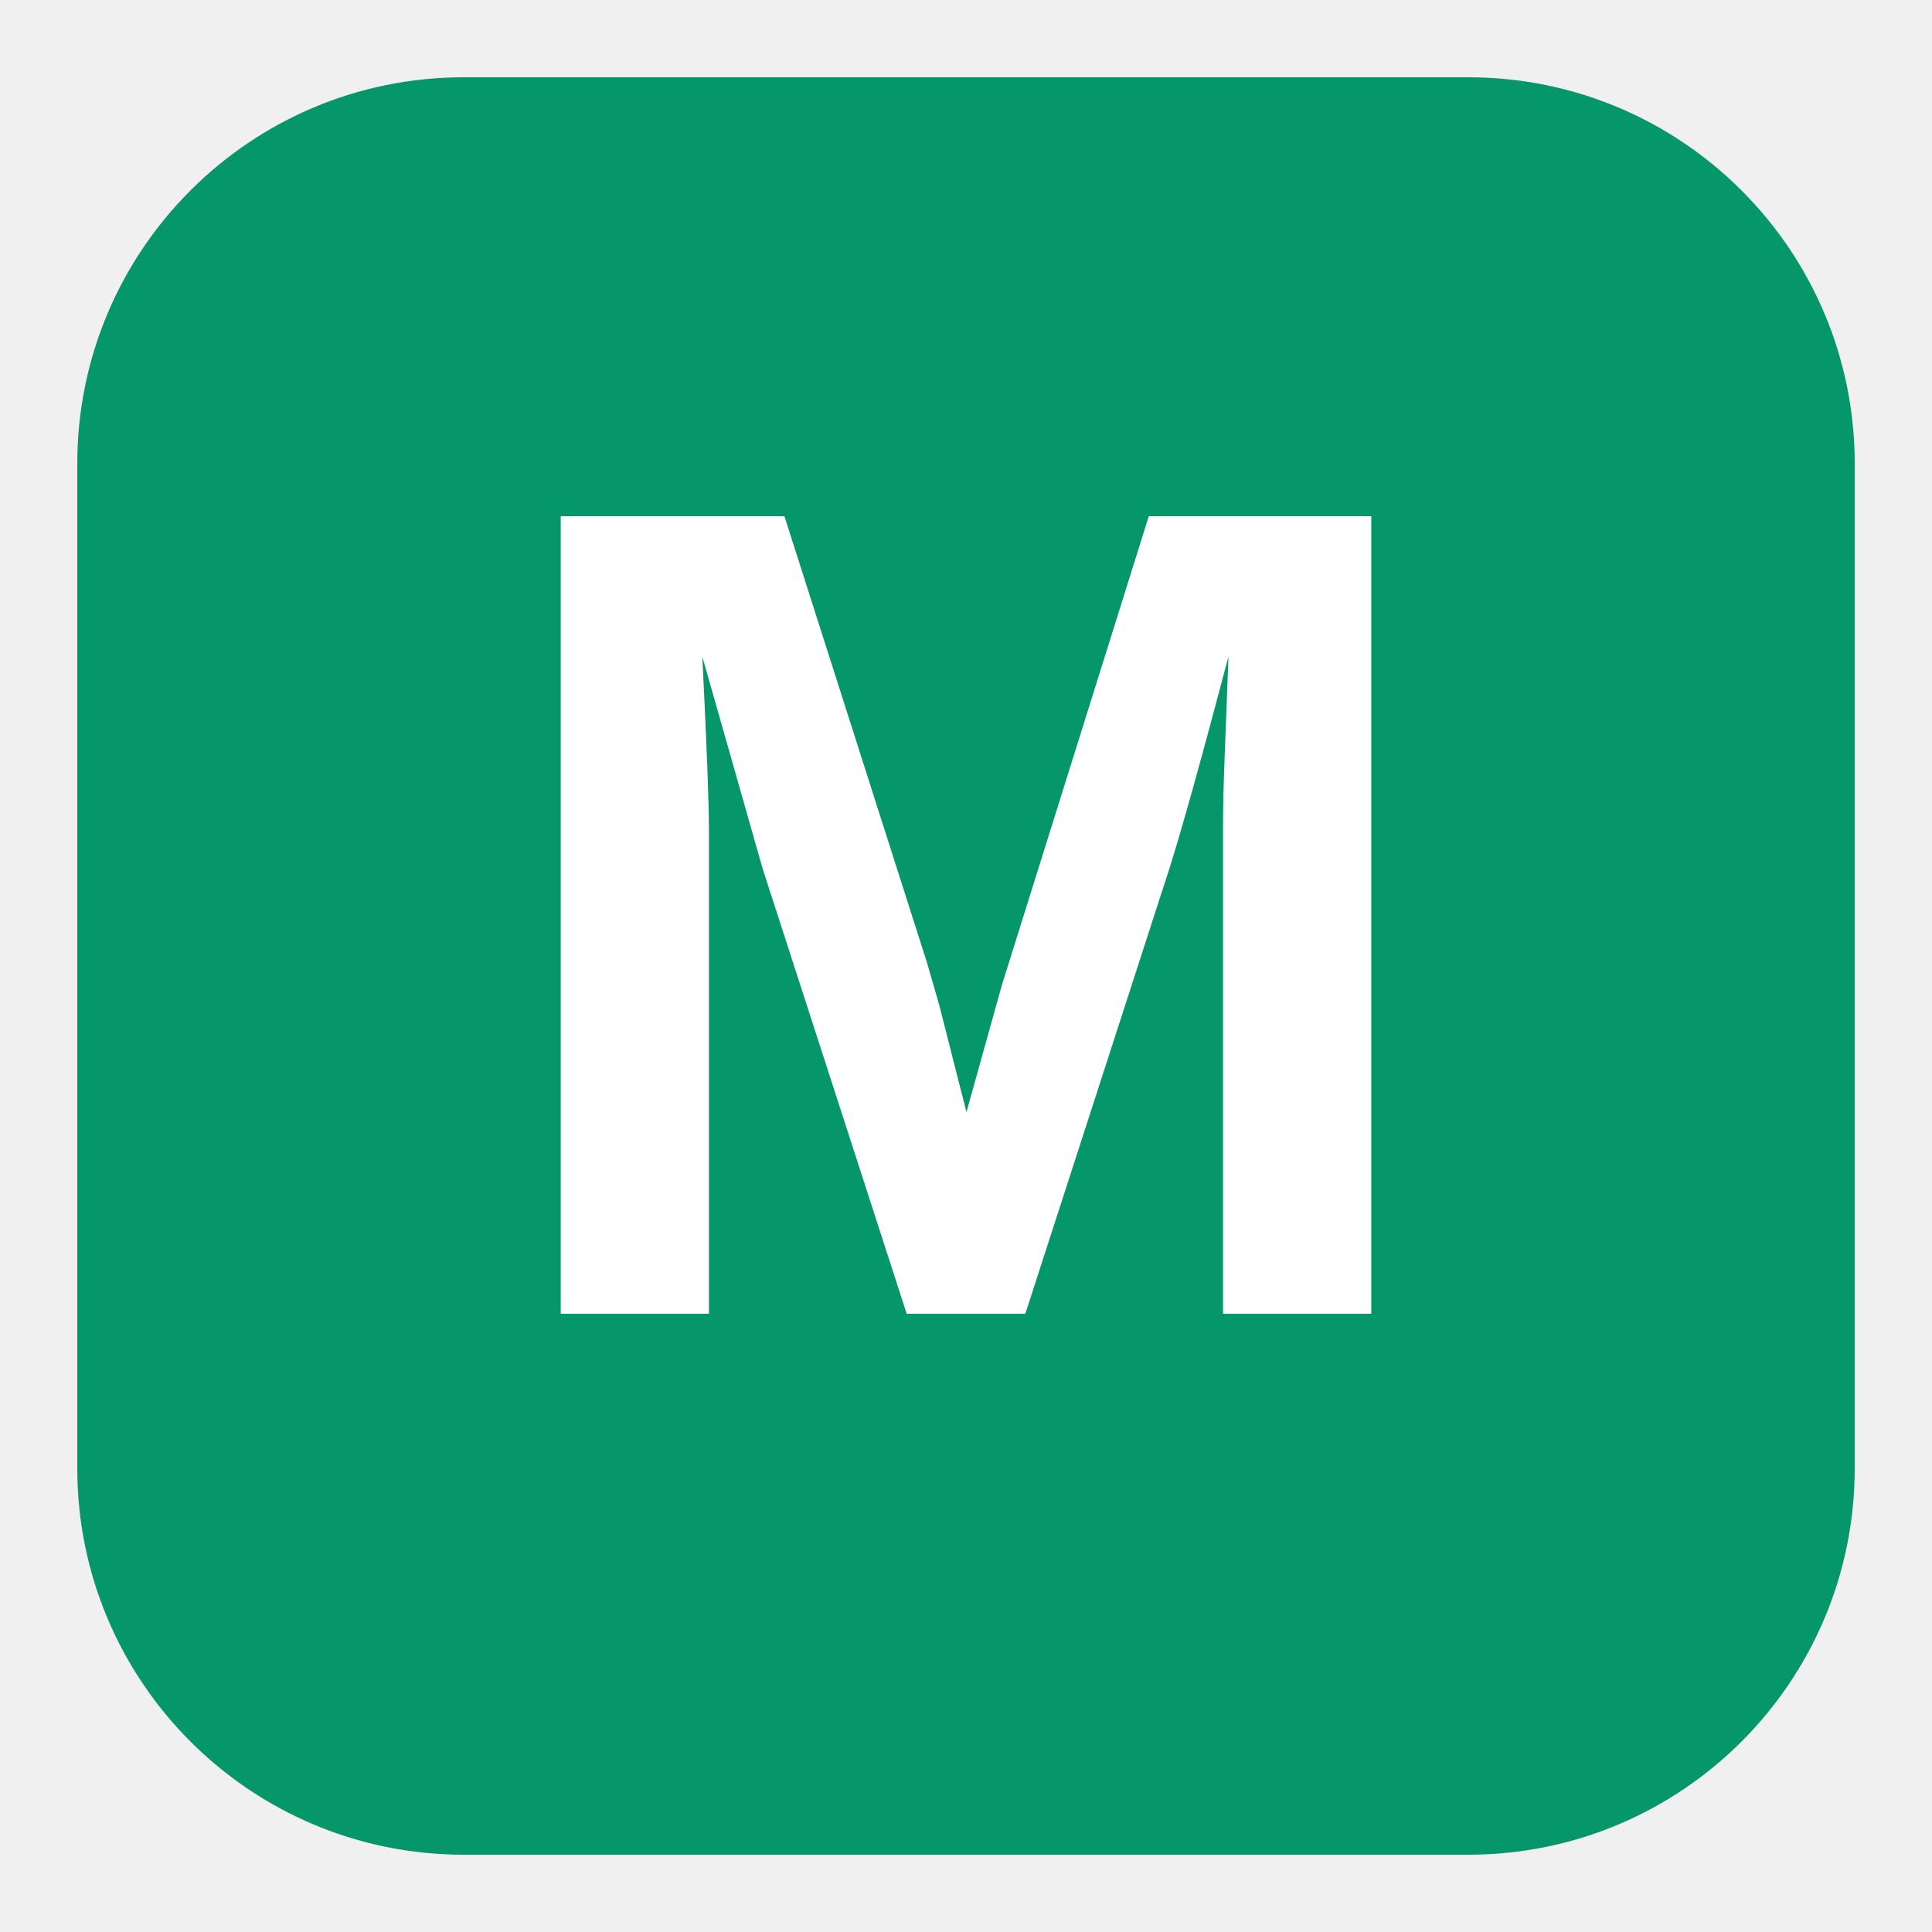
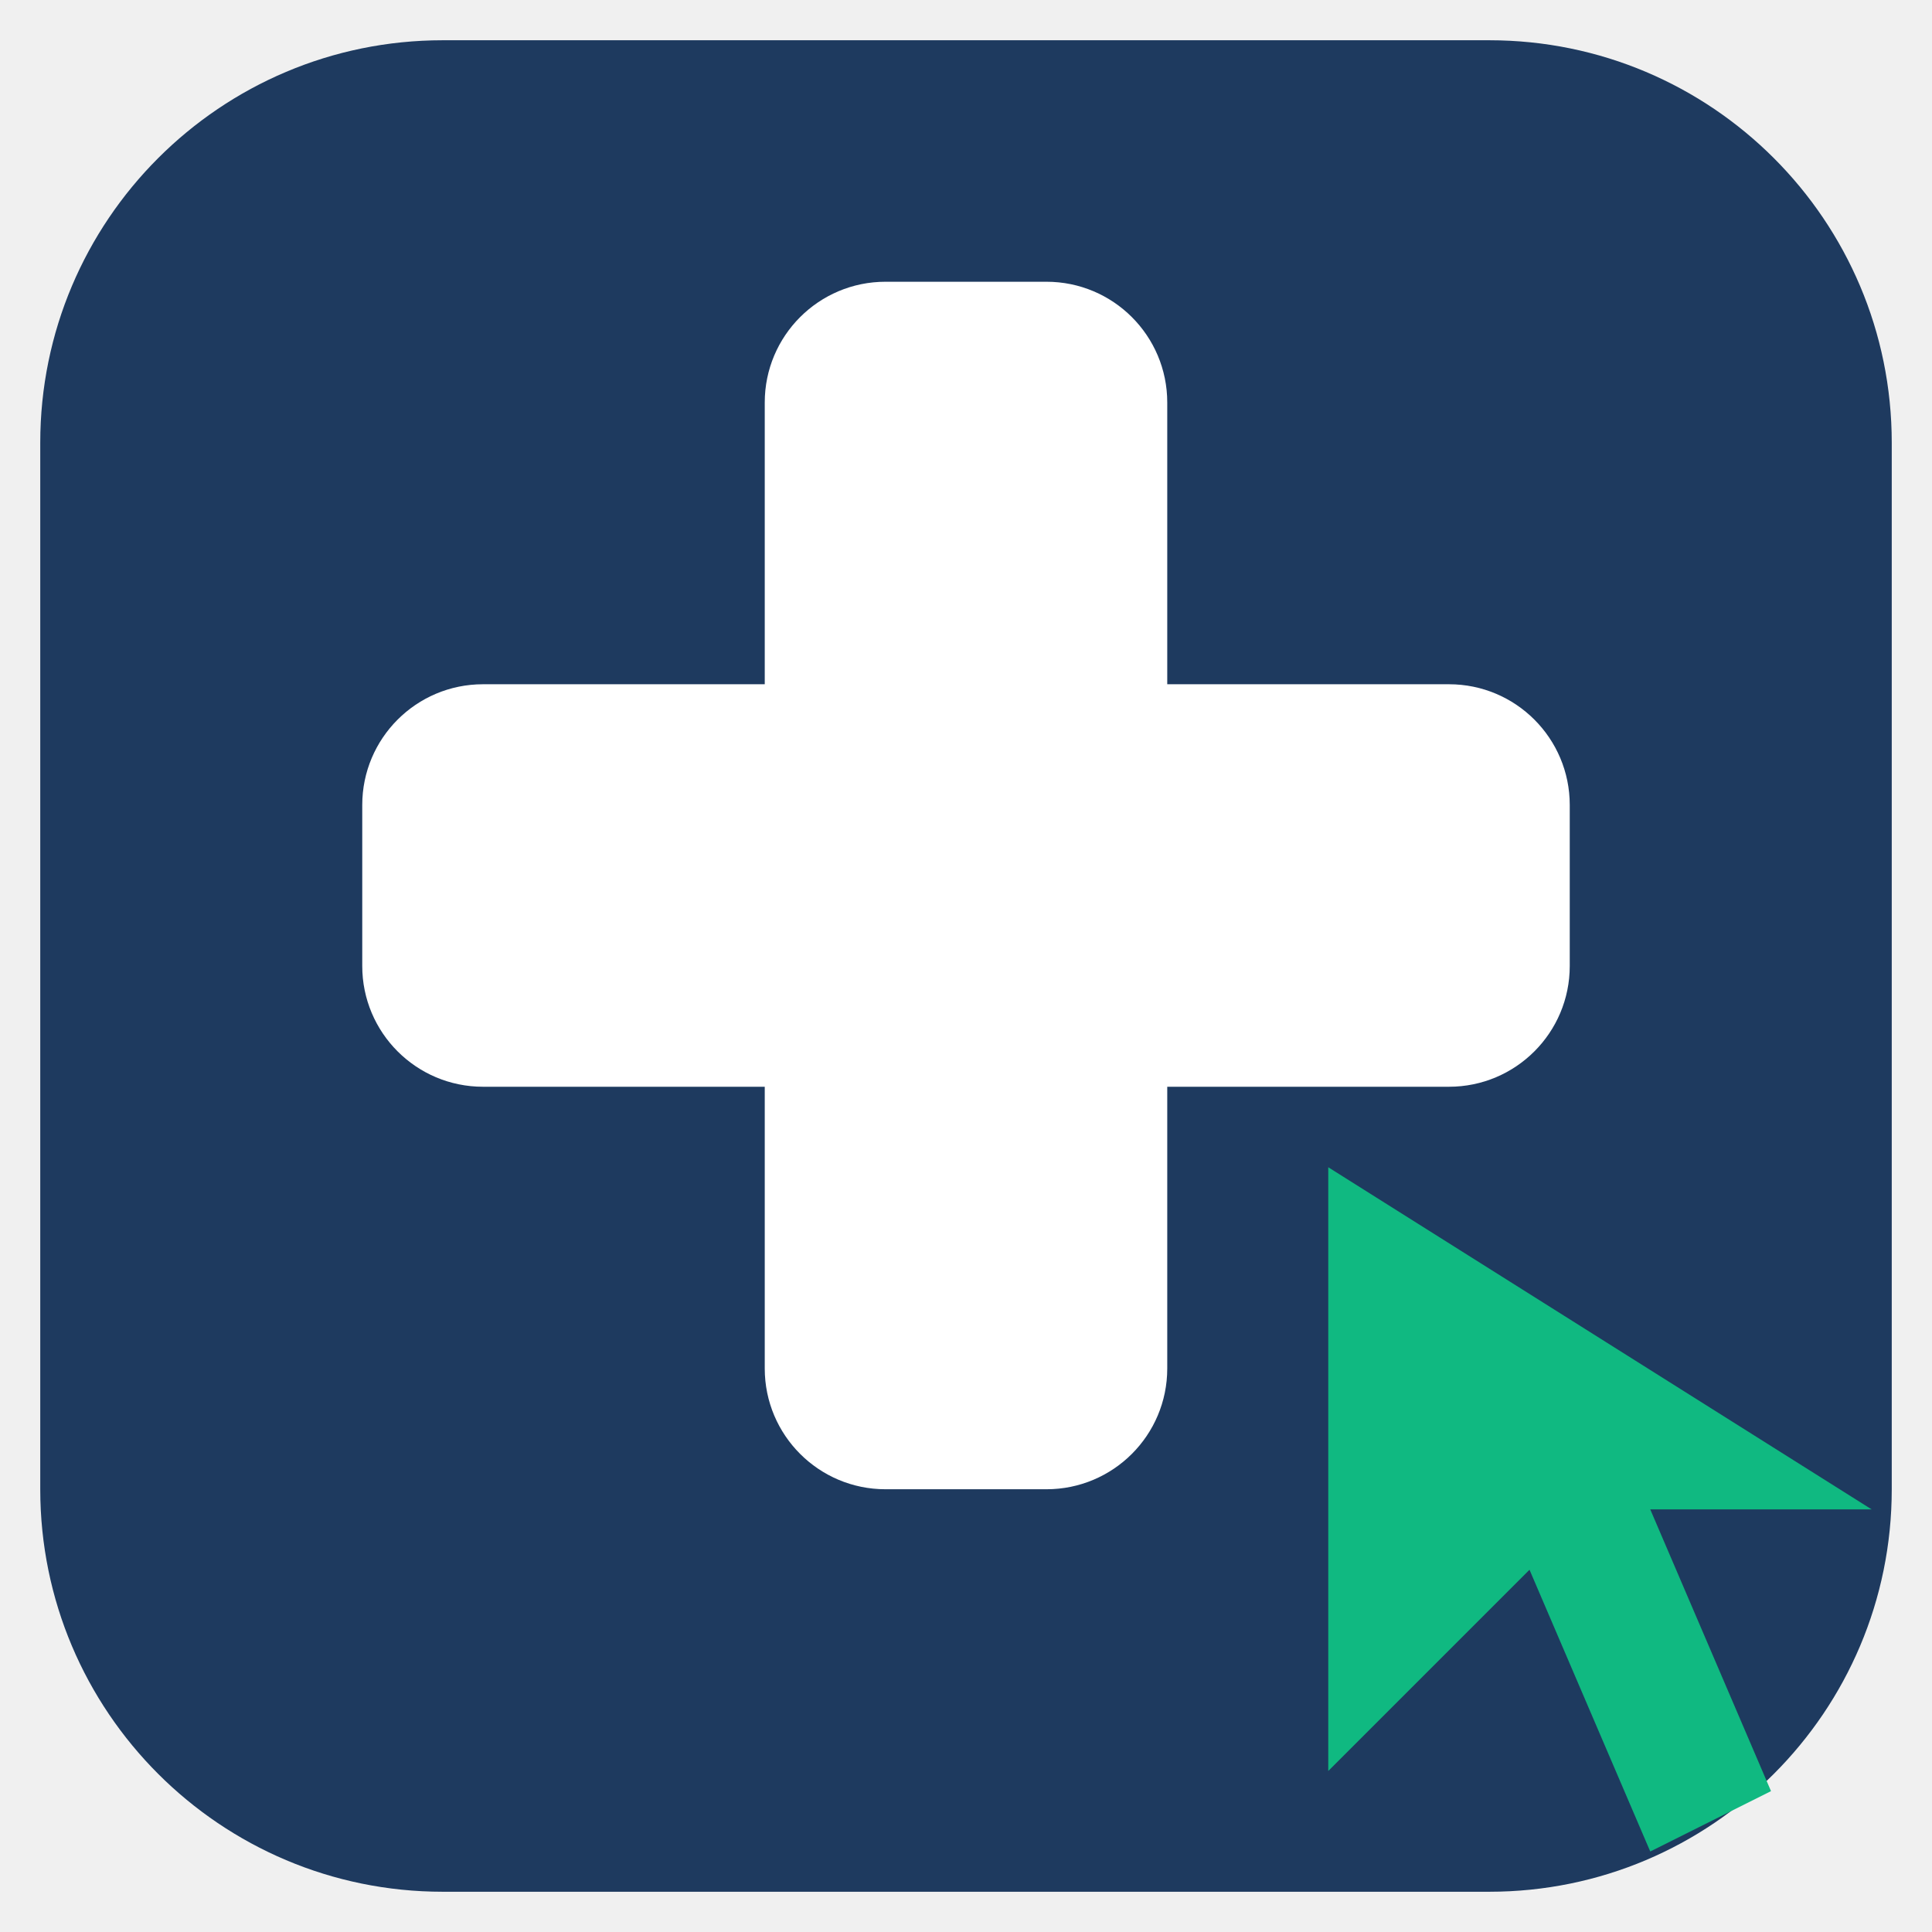
- <svg xmlns="http://www.w3.org/2000/svg" viewBox="0 0 100 100">
-   <rect x="4" y="4" width="92" height="92" rx="20" fill="#059669" />
-   <text x="50" y="68" font-family="'Segoe UI', Arial, sans-serif" font-size="60" font-weight="900" fill="white" text-anchor="middle">M</text>
+ <svg xmlns="http://www.w3.org/2000/svg" viewBox="0 0 96 96">
+   <rect x="2" y="2" width="92" height="92" rx="20" fill="#1E3A5F" />
+   <rect x="38" y="14" width="20" height="60" rx="6" fill="white" />
+   <rect x="18" y="34" width="60" height="20" rx="6" fill="white" />
+   <polygon points="66,58 66,88 76,78 82,92 88,89 82,75 93,75" fill="#10b981" />
</svg>
